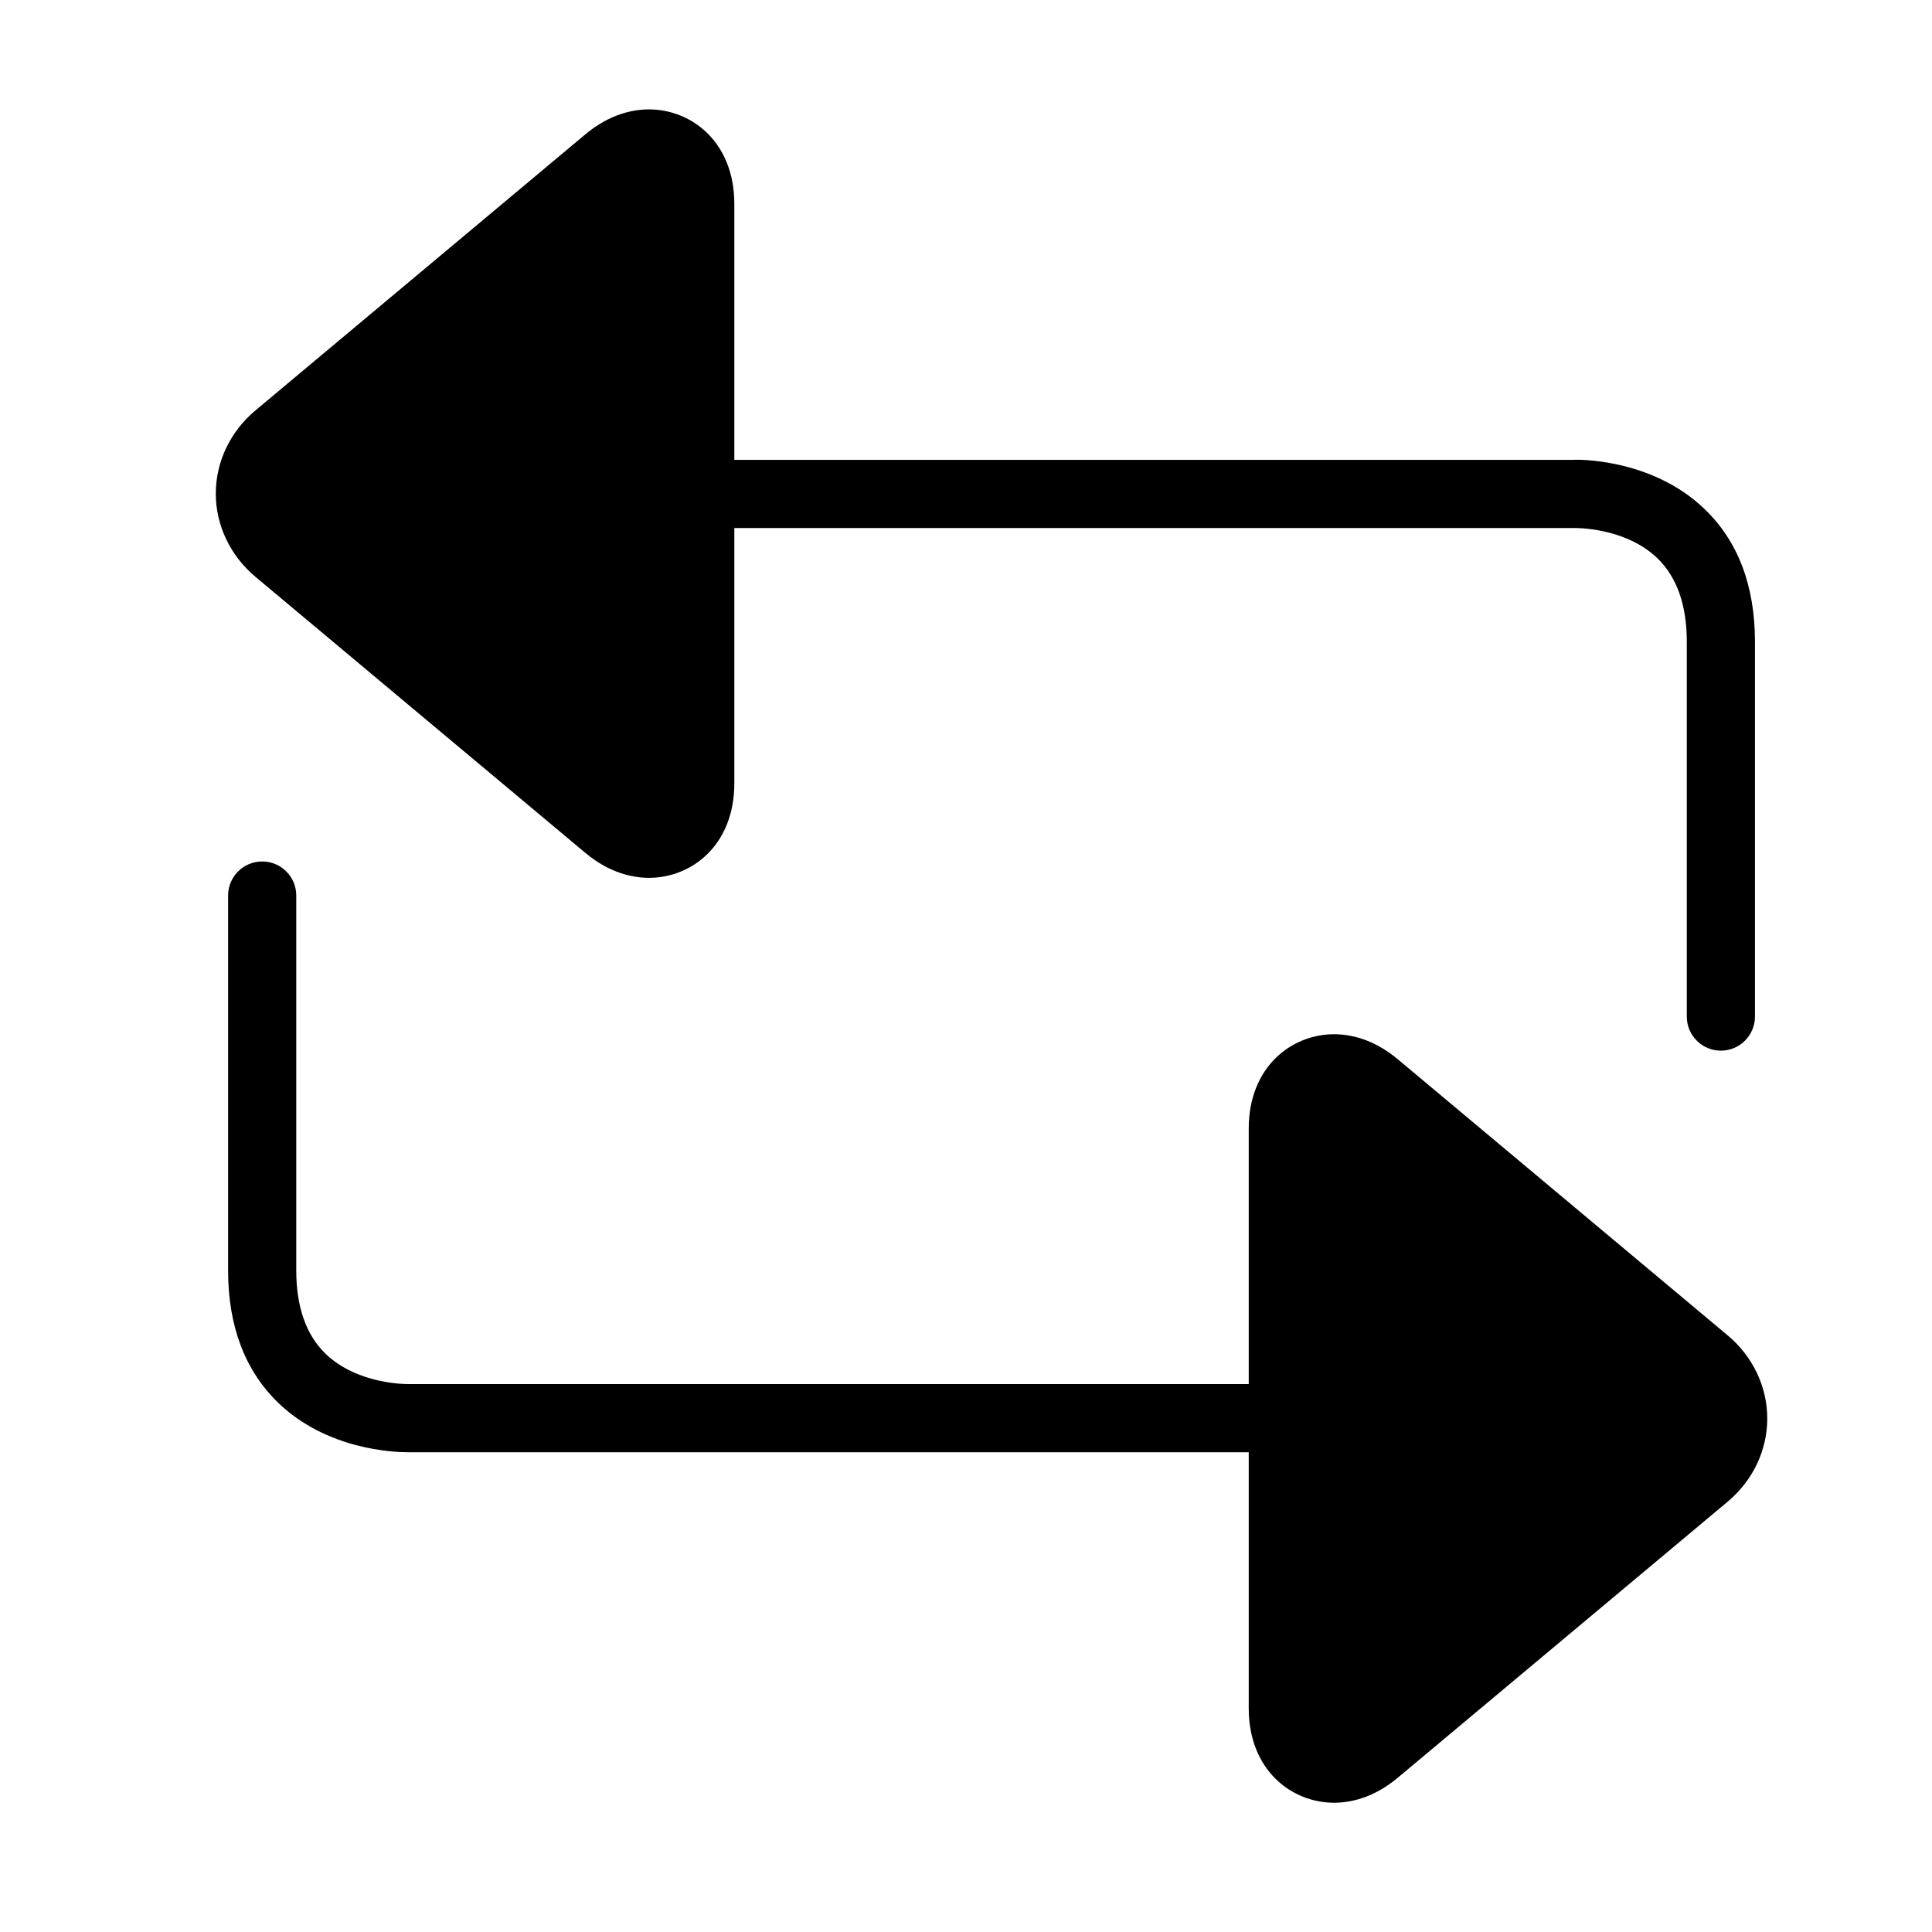
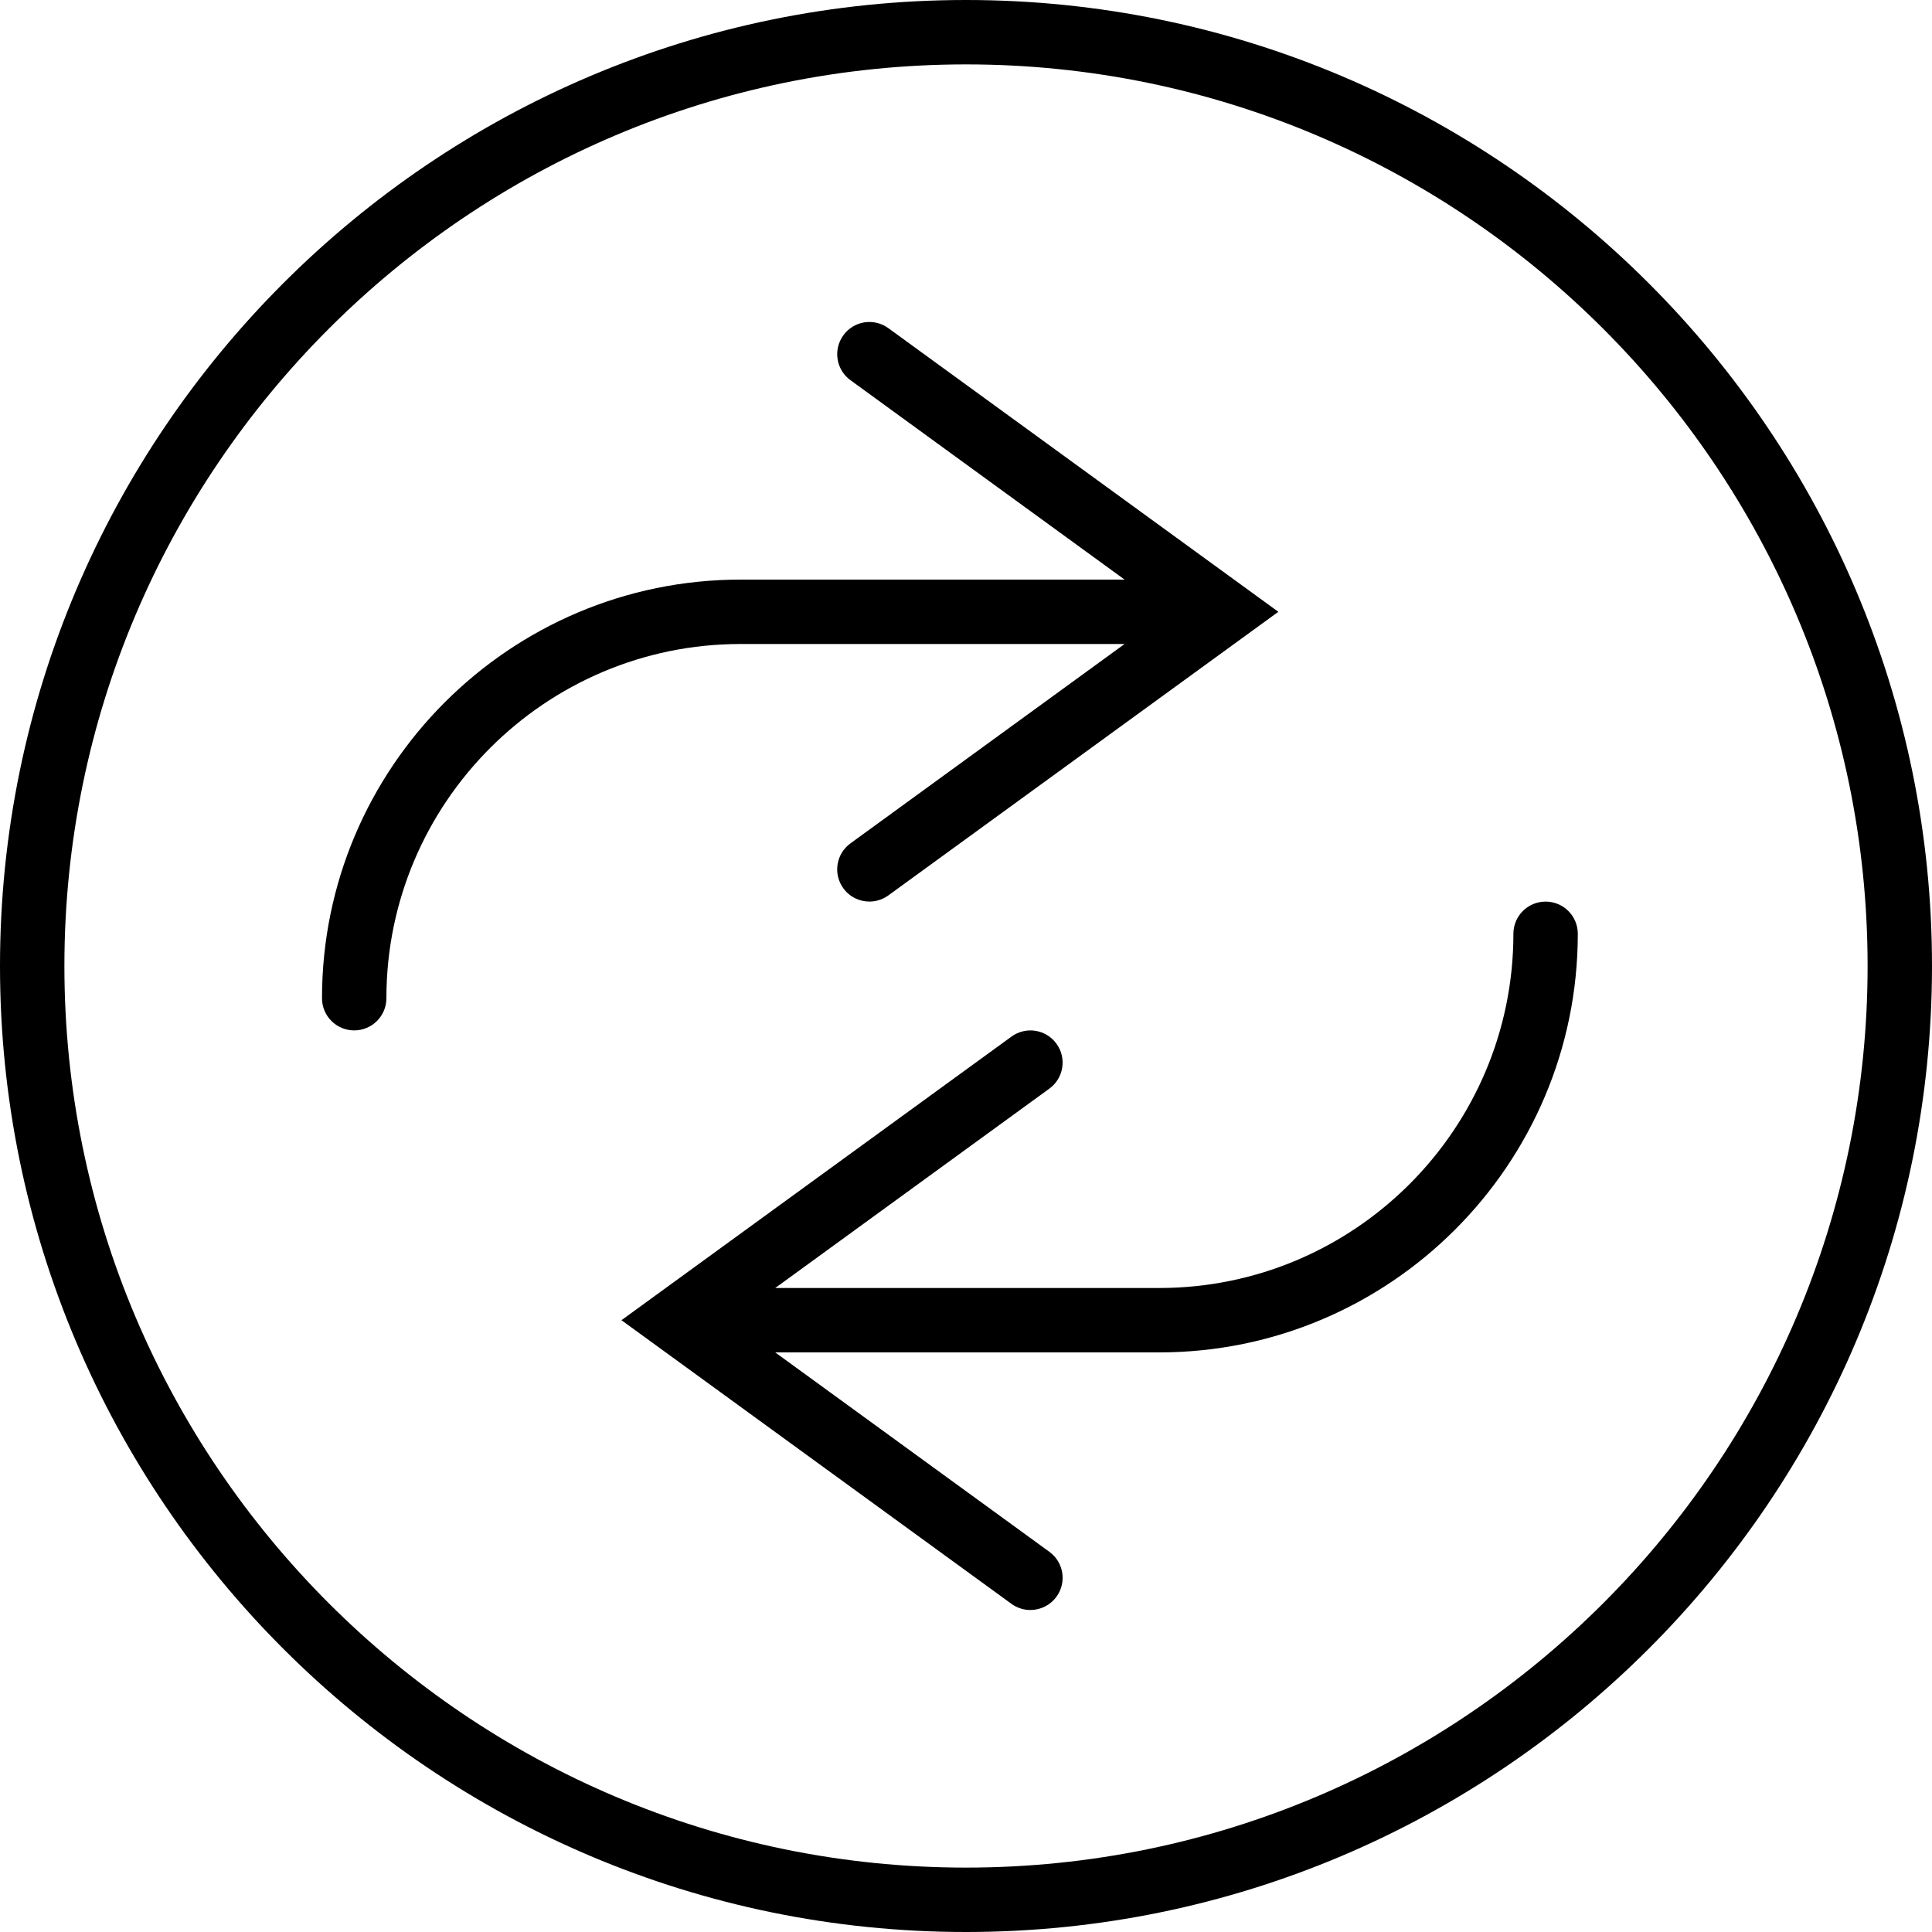
- <svg xmlns="http://www.w3.org/2000/svg" version="1.1" id="Layer_1" x="0px" y="0px" width="56.69px" height="56.69px" viewBox="0 0 56.69 56.69" enable-background="new 0 0 56.69 56.69" xml:space="preserve">
+ <svg xmlns="http://www.w3.org/2000/svg" version="1.1" id="Capa_1" x="0px" y="0px" viewBox="0 0 60 60" style="enable-background:new 0 0 60 60;" xml:space="preserve">
  <g>
-     <path d="M50.692,39.181l-9.68-8.102c-0.723-0.605-1.414-0.732-1.867-0.732c-1.244,0-2.504,0.953-2.504,2.773v7.492H11.994   c-0.01,0.002-1.498,0.029-2.447-0.895c-0.566-0.551-0.854-1.373-0.854-2.439v-11c0-0.553-0.447-1-1-1s-1,0.447-1,1v11   c0,1.639,0.498,2.947,1.479,3.891c1.42,1.367,3.377,1.443,3.781,1.443c0.043,0,0.068,0,0.074,0h24.614v7.512   c0,1.82,1.26,2.773,2.504,2.773c0.453,0,1.145-0.127,1.867-0.732l9.68-8.1c0.74-0.619,1.164-1.508,1.164-2.441   S51.433,39.8,50.692,39.181z" />
-     <path d="M17.176,25.026c0.723,0.605,1.414,0.732,1.867,0.732c1.246,0,2.504-0.951,2.504-2.773v-7.492H46.2   c0.012,0.002,1.48-0.029,2.43,0.885c0.574,0.553,0.865,1.377,0.865,2.451v11c0,0.551,0.447,1,1,1s1-0.449,1-1v-11   c0-1.641-0.496-2.949-1.479-3.893c-1.57-1.512-3.797-1.453-3.855-1.443H21.547v-7.51c0-1.82-1.26-2.773-2.504-2.773   c-0.453,0-1.145,0.127-1.867,0.732l-9.68,8.1c-0.74,0.619-1.164,1.51-1.164,2.441s0.424,1.822,1.164,2.443L17.176,25.026z" />
+     <path d="M34.925,20l-8.513,6.191c-0.447,0.324-0.546,0.95-0.221,1.396c0.195,0.27,0.5,0.412,0.81,0.412   c0.204,0,0.409-0.063,0.587-0.191L39.7,19l-12.112-8.809c-0.448-0.325-1.073-0.227-1.396,0.221   c-0.325,0.446-0.227,1.072,0.221,1.396L34.925,18H23c-7.168,0-13,5.832-13,13c0,0.553,0.447,1,1,1s1-0.447,1-1   c0-6.065,4.935-11,11-11H34.925z" />
+     <path d="M30,0C13.458,0,0,13.458,0,30s13.458,30,30,30s30-13.458,30-30S46.542,0,30,0z M30,58C14.561,58,2,45.439,2,30   S14.561,2,30,2s28,12.561,28,28S45.439,58,30,58z" />
+     <path d="M48,28c-0.553,0-1,0.447-1,1c0,6.065-4.935,11-11,11H24.075l8.513-6.191c0.447-0.324,0.546-0.95,0.221-1.396   c-0.324-0.447-0.949-0.546-1.396-0.221L19.3,41l12.112,8.809C31.59,49.938,31.795,50,31.999,50c0.31,0,0.614-0.143,0.81-0.412   c0.325-0.446,0.227-1.072-0.221-1.396L24.075,42H36c7.168,0,13-5.832,13-13C49,28.447,48.553,28,48,28z" />
  </g>
+   <g>
+ </g>
+   <g>
+ </g>
+   <g>
+ </g>
+   <g>
+ </g>
+   <g>
+ </g>
+   <g>
+ </g>
+   <g>
+ </g>
+   <g>
+ </g>
+   <g>
+ </g>
+   <g>
+ </g>
+   <g>
+ </g>
+   <g>
+ </g>
+   <g>
+ </g>
+   <g>
+ </g>
+   <g>
+ </g>
</svg>
